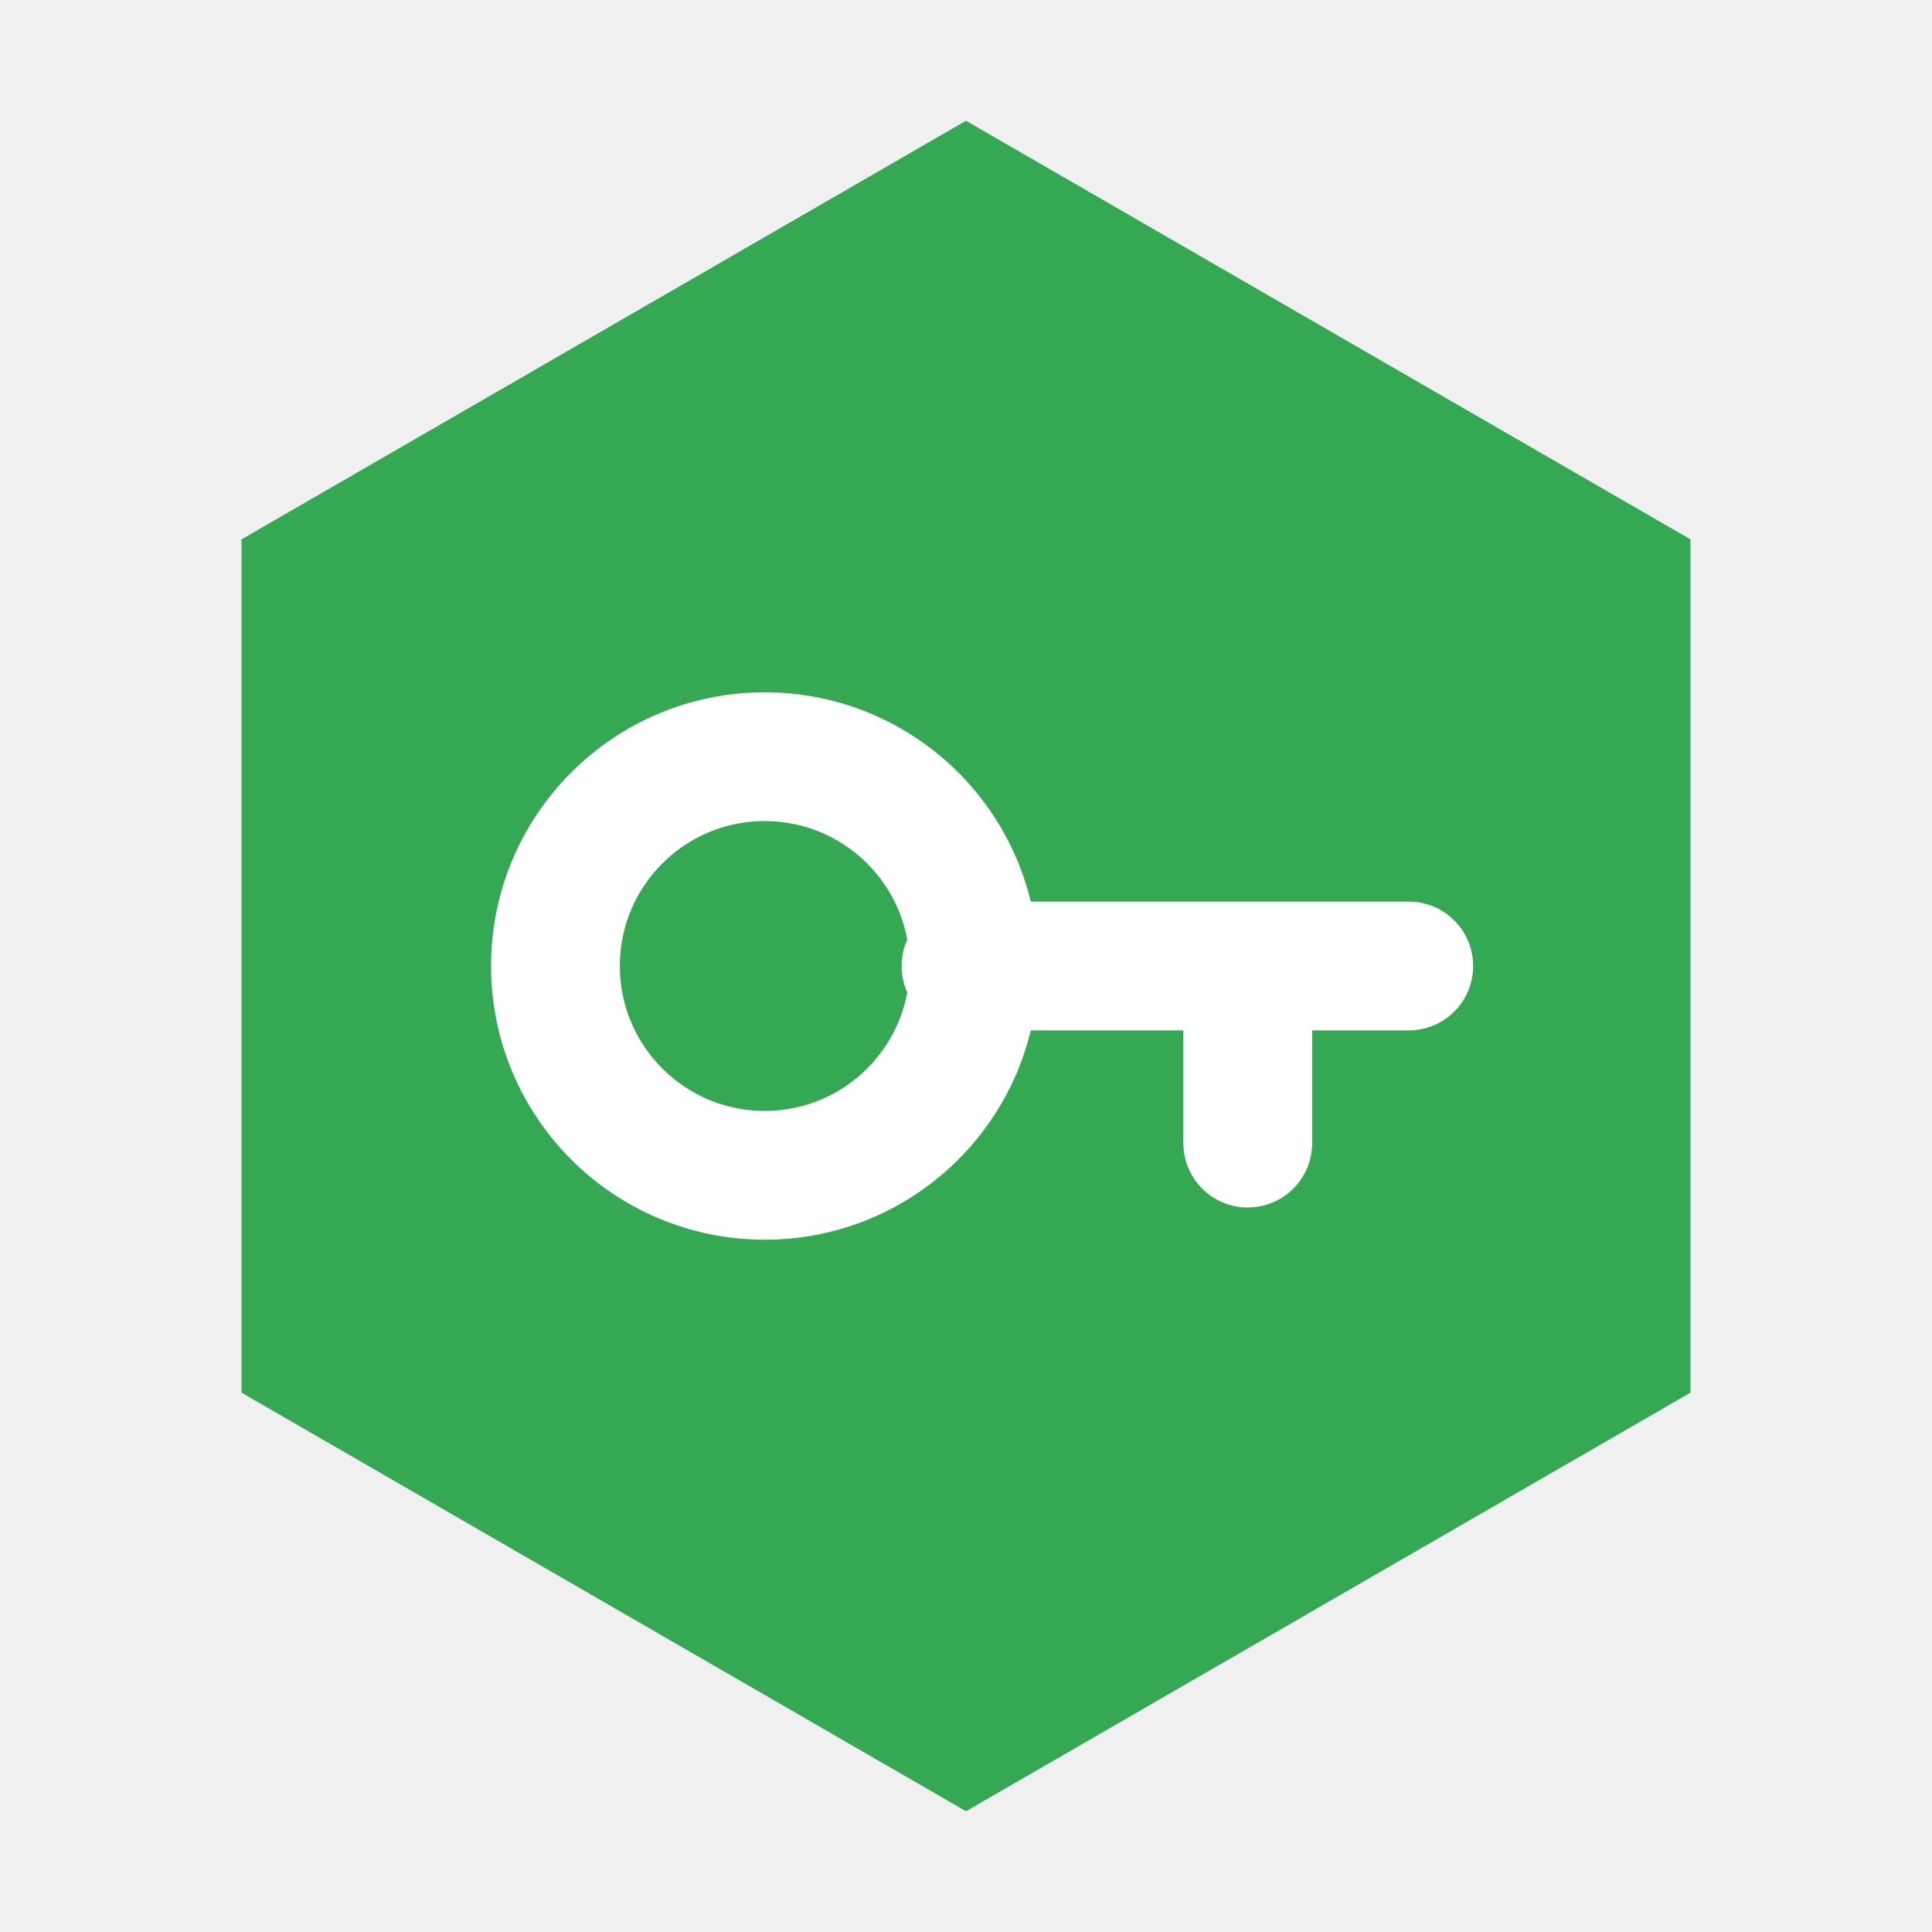
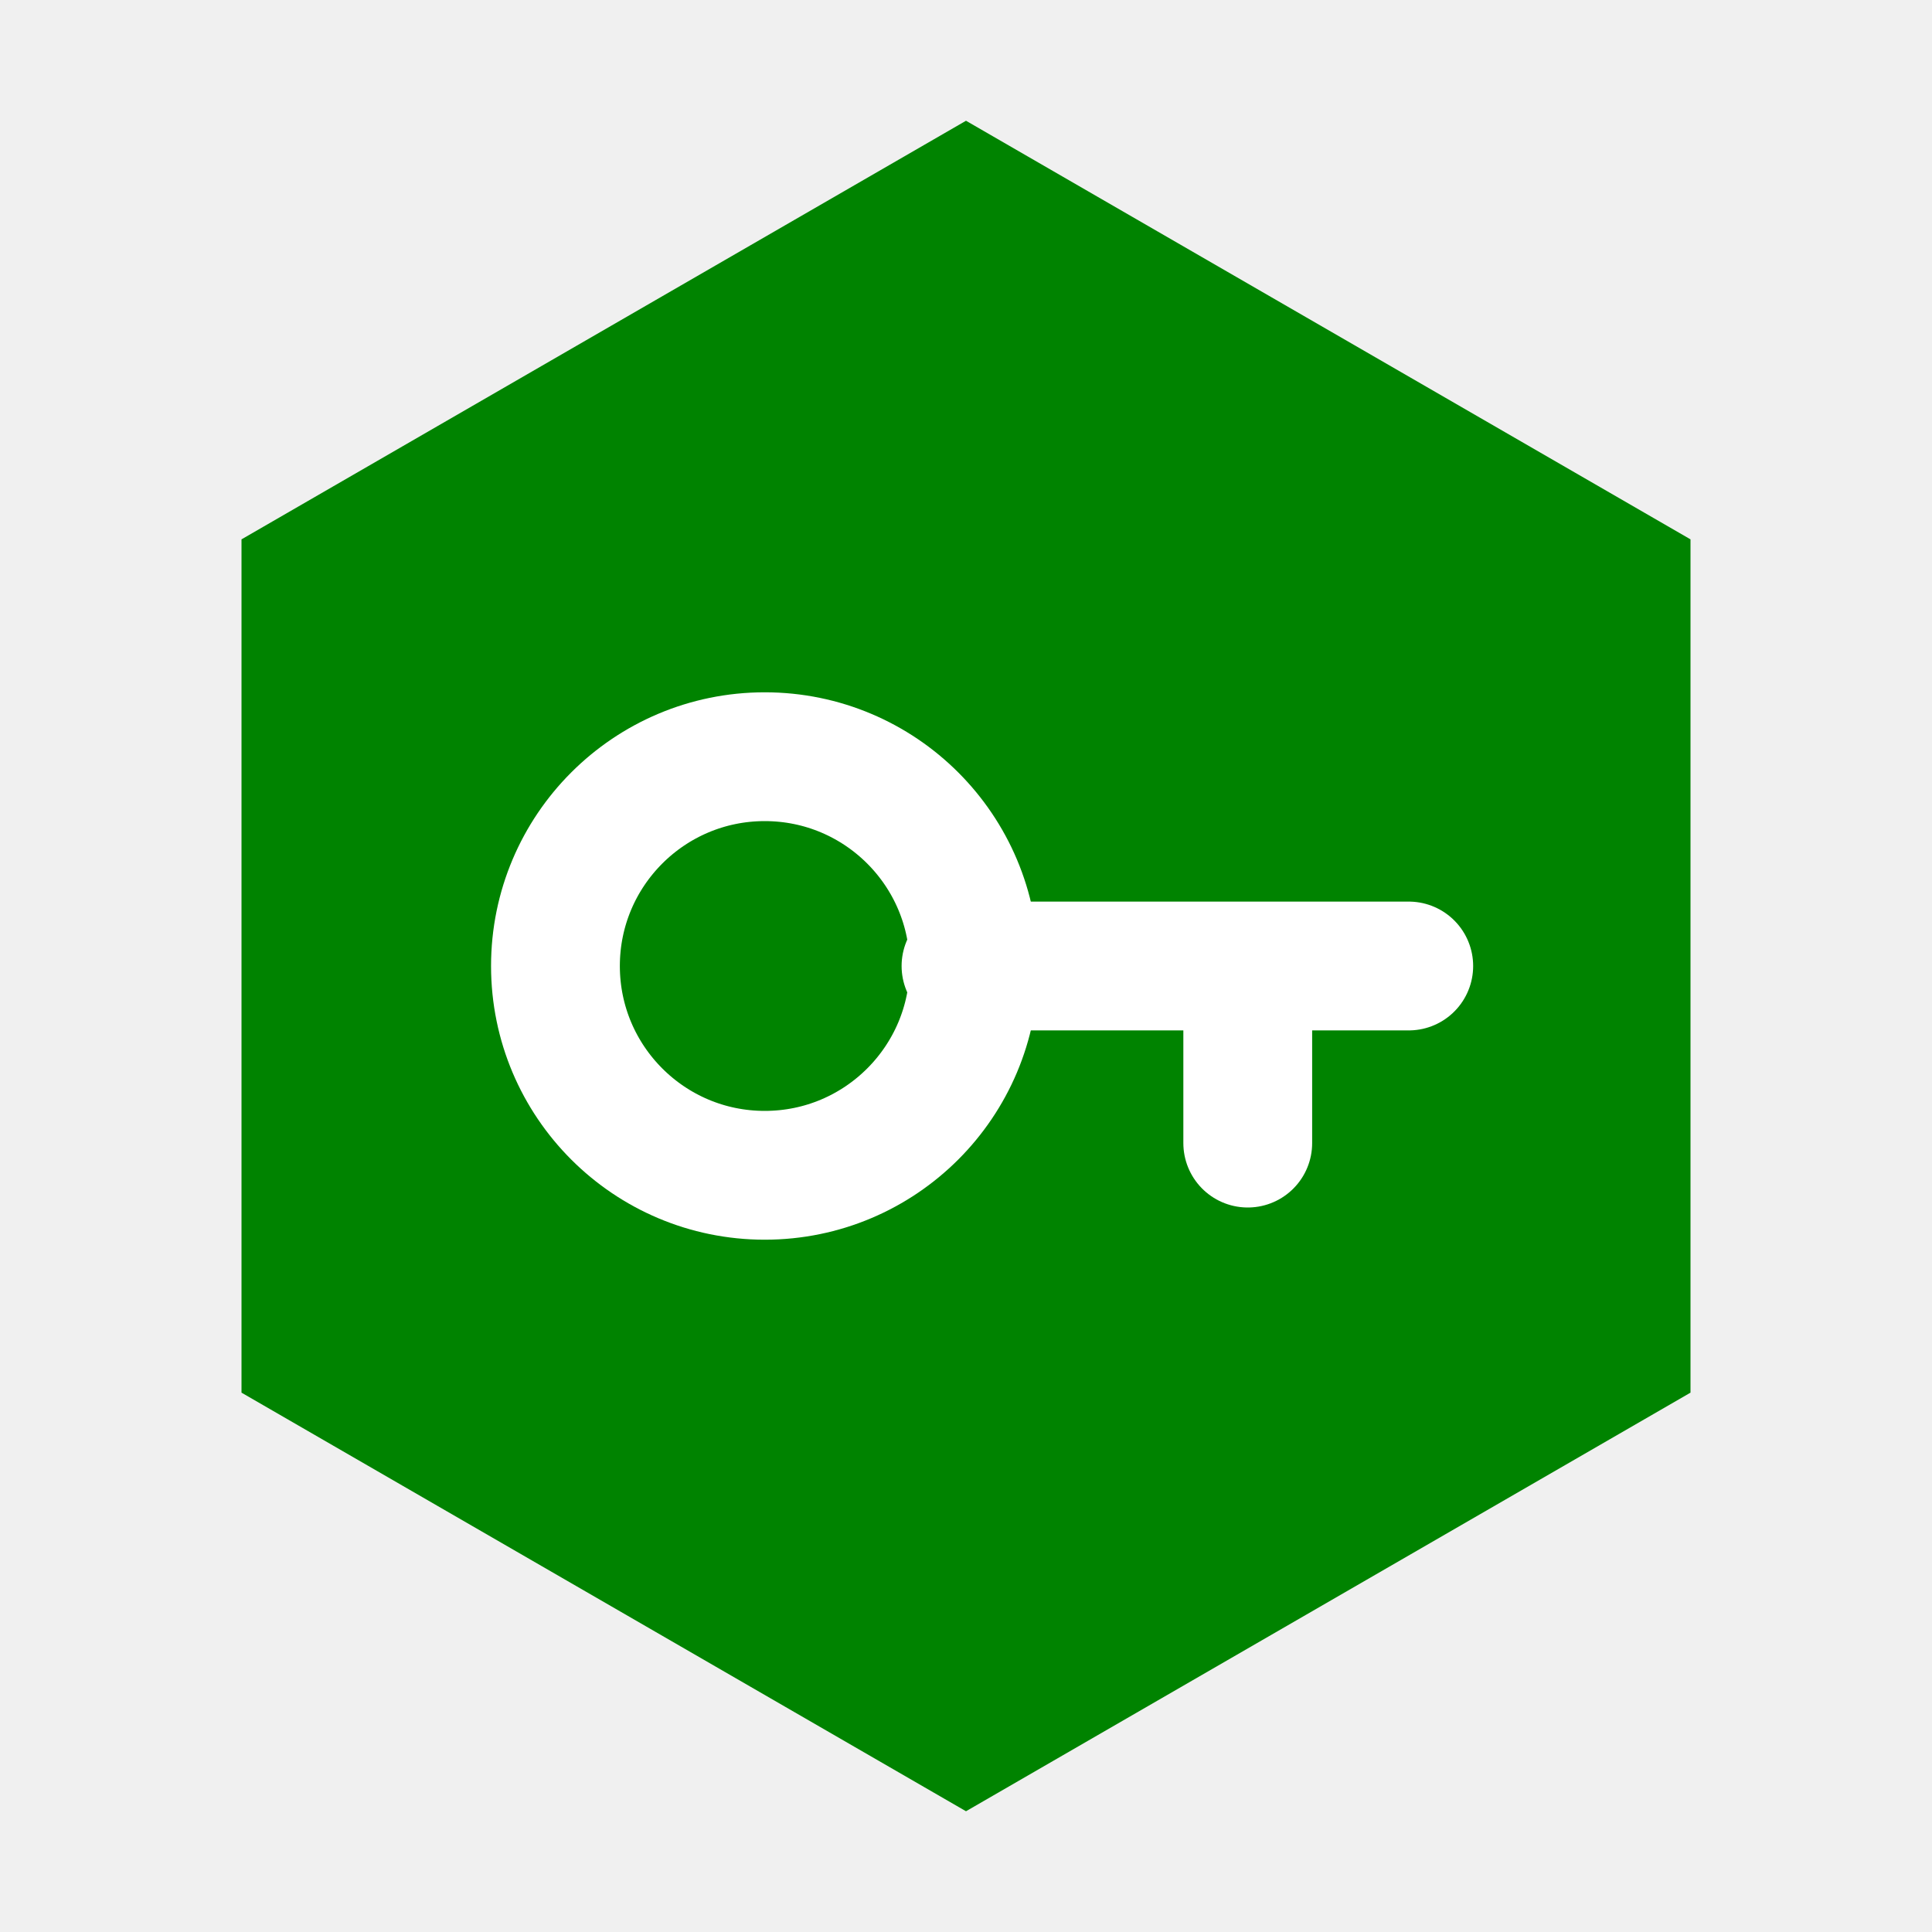
<svg xmlns="http://www.w3.org/2000/svg" viewBox="0 0 24 24" width="24" height="24">
-   <path d="M12 1.5l9 5.2v10.6l-9 5.2-9-5.2V6.7z" fill="#34A853" />
+   <path d="M12 1.5l9 5.2v10.6l-9 5.2-9-5.2V6.7z" fill="#008300" />
  <circle cx="9.5" cy="12" r="2.6" stroke="#fff" stroke-width="1.6" stroke-linecap="round" stroke-linejoin="round" fill="none" />
  <path d="M12 12h5.5M15.5 12v2.2" stroke="#fff" stroke-width="1.6" stroke-linecap="round" stroke-linejoin="round" fill="none" />
</svg>
